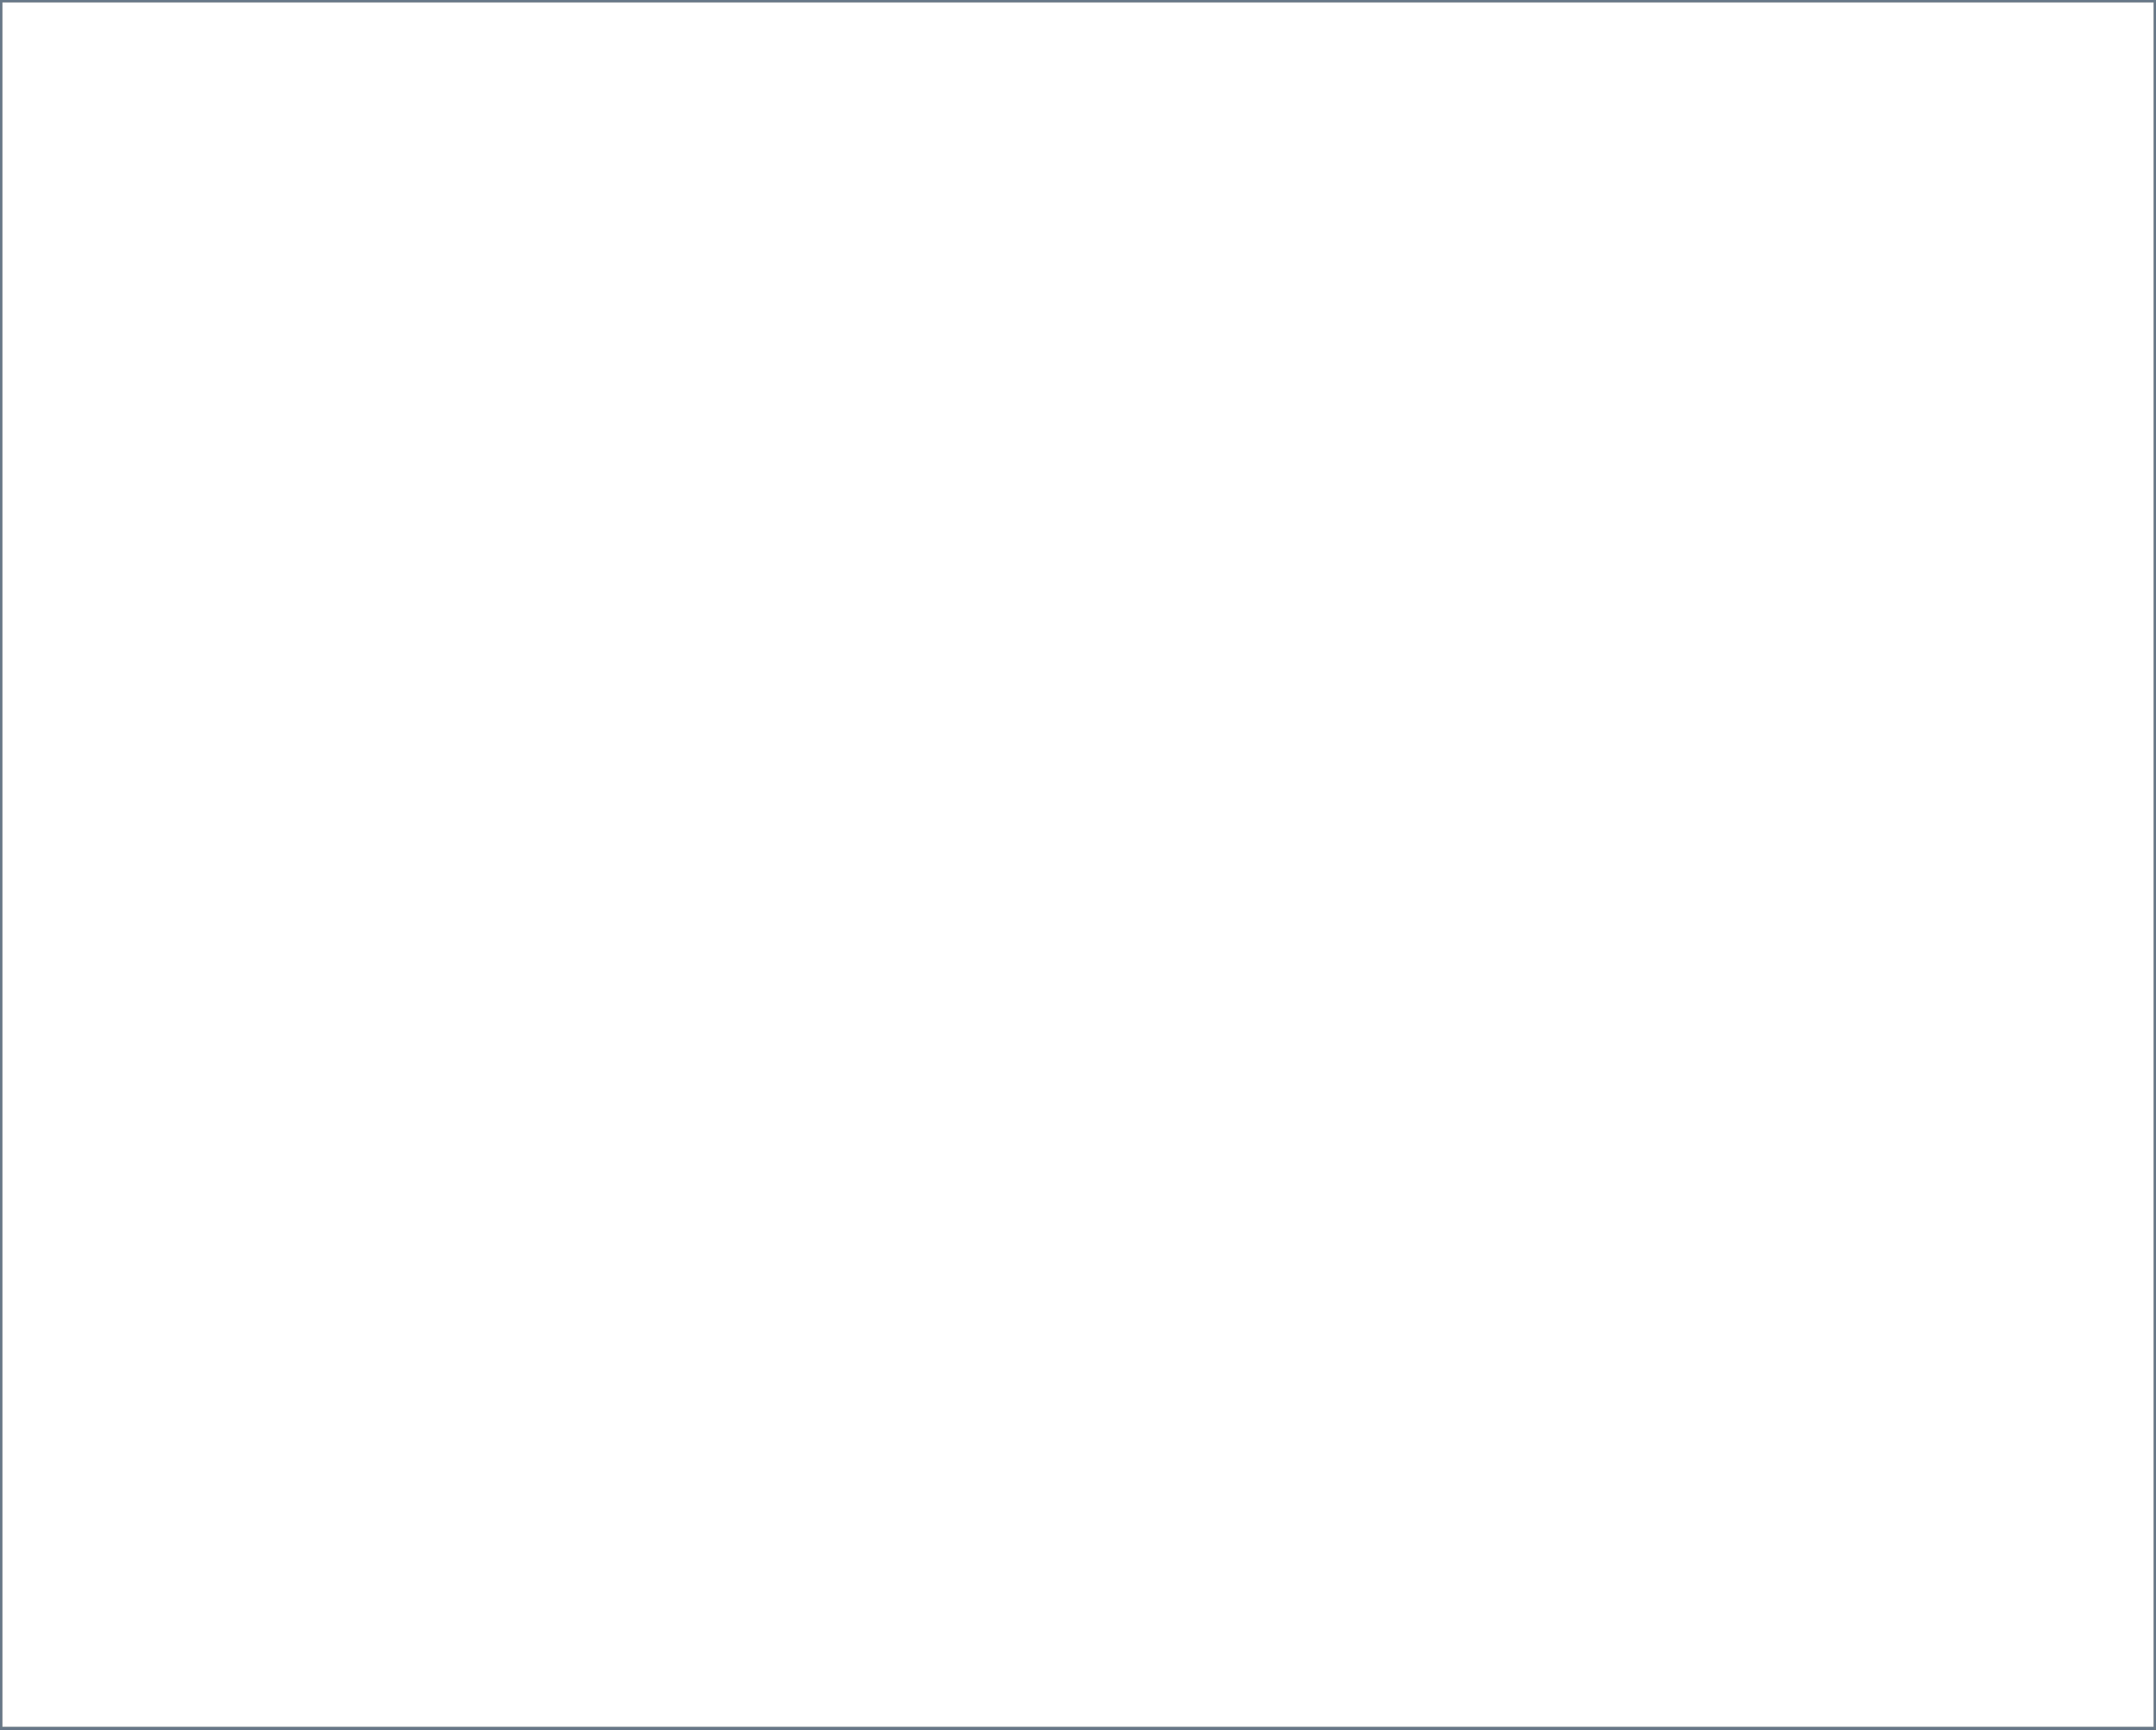
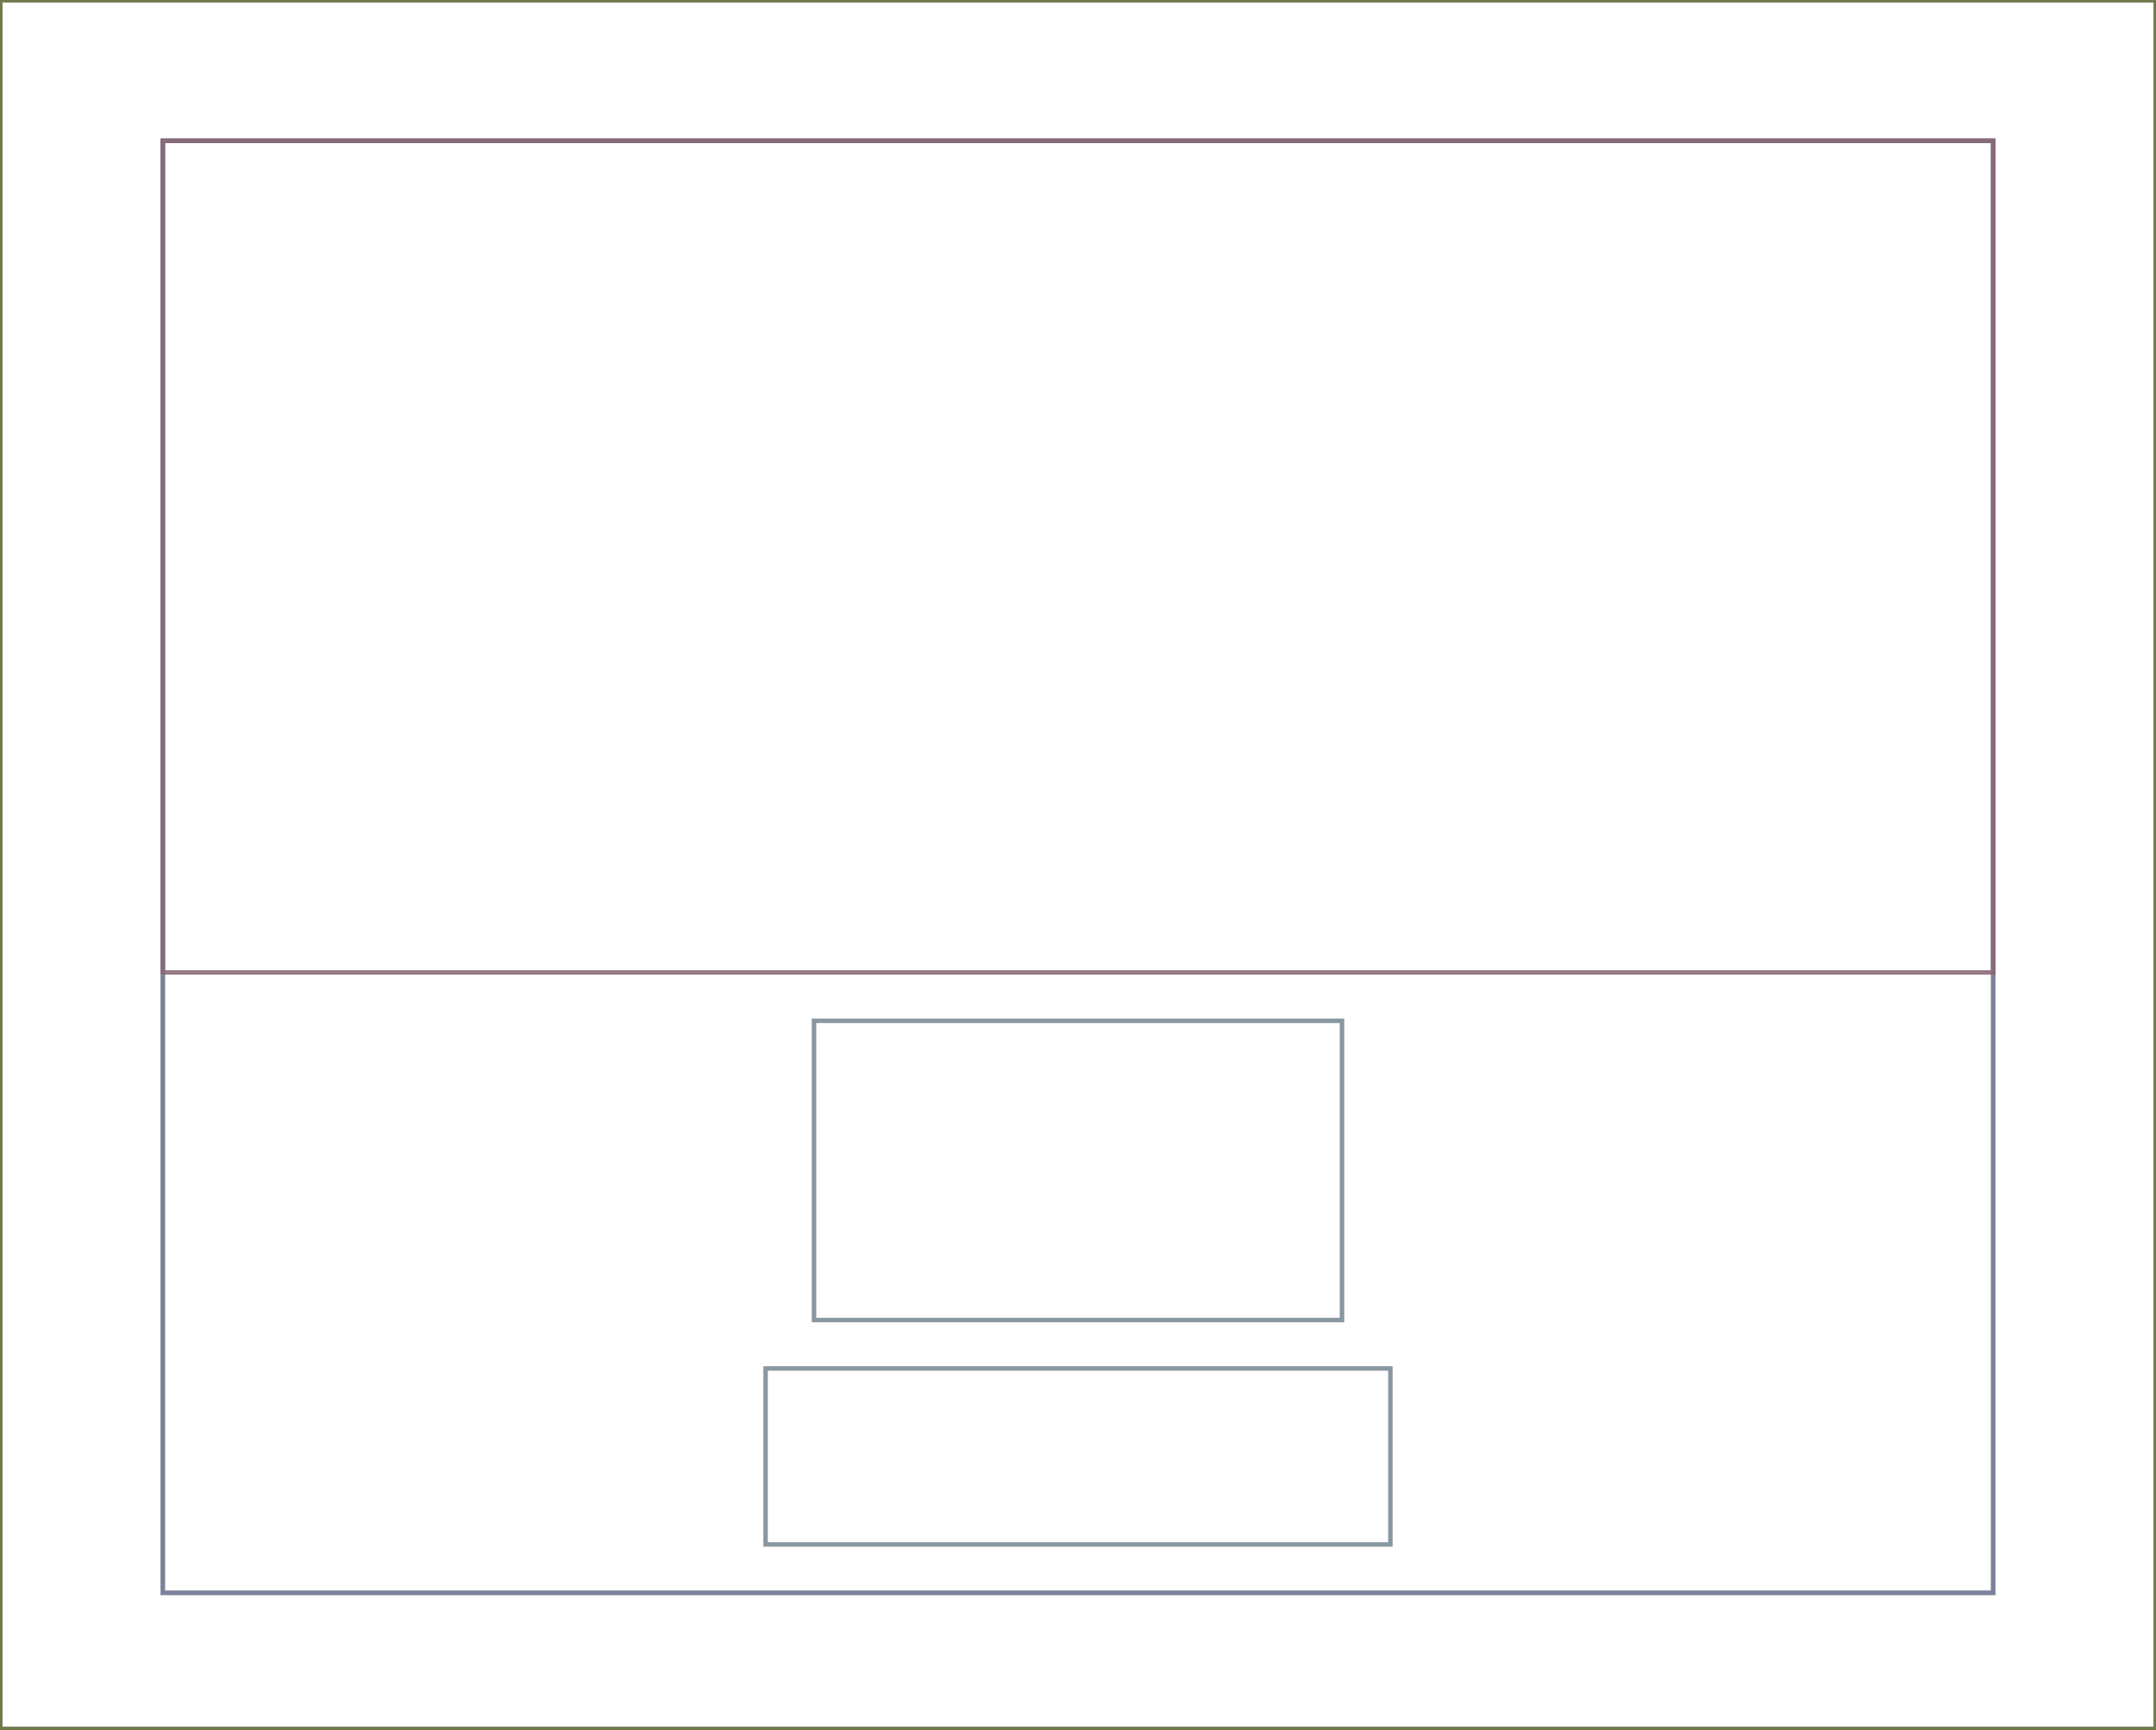
<svg xmlns="http://www.w3.org/2000/svg" viewBox="0 0 490 393" width="490" height="393" role="img" aria-label="Card/Gauge-Light layout wireframe">
  <rect width="490" height="393" fill="#ffffff" />
  <g>
    <rect x="0" y="0" width="490" height="393" fill="none" fill-opacity="0" stroke="#5B6470" stroke-width="1" stroke-opacity="0.5" />
  </g>
  <g>
    <rect x="0" y="0" width="490" height="393" fill="none" fill-opacity="0" stroke="#2E7D6B" stroke-width="1" stroke-opacity="0.5" />
  </g>
  <g>
    <rect x="0" y="0" width="490" height="393" fill="none" fill-opacity="0" stroke="#8E6BA8" stroke-width="1" stroke-opacity="0.5" />
  </g>
  <g>
    <rect x="0" y="0" width="490" height="393" fill="none" fill-opacity="0" stroke="#B0813B" stroke-width="1" stroke-opacity="0.5" />
  </g>
  <g>
    <rect x="0" y="0" width="490" height="393" fill="none" fill-opacity="0" stroke="#3B72A8" stroke-width="1" stroke-opacity="0.5" />
  </g>
+   <g>
+     <rect x="0" y="0" width="490" height="393" fill="none" fill-opacity="0" stroke="#A85B6B" stroke-width="1" stroke-opacity="0.5" />
+   </g>
+   <g>
+     <rect x="0" y="0" width="490" height="393" fill="none" fill-opacity="0" stroke="#4F8A4A" stroke-width="1" stroke-opacity="0.5" />
+   </g>
+   <g>
+     <rect x="0" y="0" width="490" height="393" fill="none" fill-opacity="0" stroke="#7A7A33" stroke-width="1" stroke-opacity="0.5" />
+   </g>
+   <g>
+     <rect x="37" y="32" width="416" height="330" fill="none" fill-opacity="0" stroke="#5B6470" stroke-width="1" stroke-opacity="0.5" />
+   </g>
+   <g>
+     <rect x="37" y="32" width="416" height="330" fill="none" fill-opacity="0" stroke="#2E7D6B" stroke-width="1" stroke-opacity="0.5" />
+   </g>
+   <g>
+     <rect x="37" y="32" width="416" height="330" fill="none" fill-opacity="0" stroke="#8E6BA8" stroke-width="1" stroke-opacity="0.5" />
+   </g>
+   <g>
+     <rect x="37" y="32" width="416" height="189" fill="none" fill-opacity="0" stroke="#B0813B" stroke-width="1" stroke-opacity="0.5" />
+   </g>
+   <g>
+     <rect x="37" y="32" width="416" height="189" fill="none" fill-opacity="0" stroke="#3B72A8" stroke-width="1" stroke-opacity="0.5" />
+   </g>
+   <g>
+     <rect x="37" y="32" width="416" height="189" fill="none" fill-opacity="0" stroke="#A85B6B" stroke-width="1" stroke-opacity="0.5" />
+   </g>
+   <g>
+     <rect x="185" y="232" width="120" height="68" fill="none" fill-opacity="0" stroke="#B0813B" stroke-width="1" stroke-opacity="0.5" />
+   </g>
+   <g>
+     <rect x="185" y="232" width="120" height="68" fill="none" fill-opacity="0" stroke="#3B72A8" stroke-width="1" stroke-opacity="0.5" />
+   </g>
+   <g>
+     <rect x="174" y="311" width="142" height="40" fill="none" fill-opacity="0" stroke="#B0813B" stroke-width="1" stroke-opacity="0.5" />
+   </g>
+   <g>
+     <rect x="174" y="311" width="142" height="40" fill="none" fill-opacity="0" stroke="#3B72A8" stroke-width="1" stroke-opacity="0.5" />
+   </g>
</svg>
